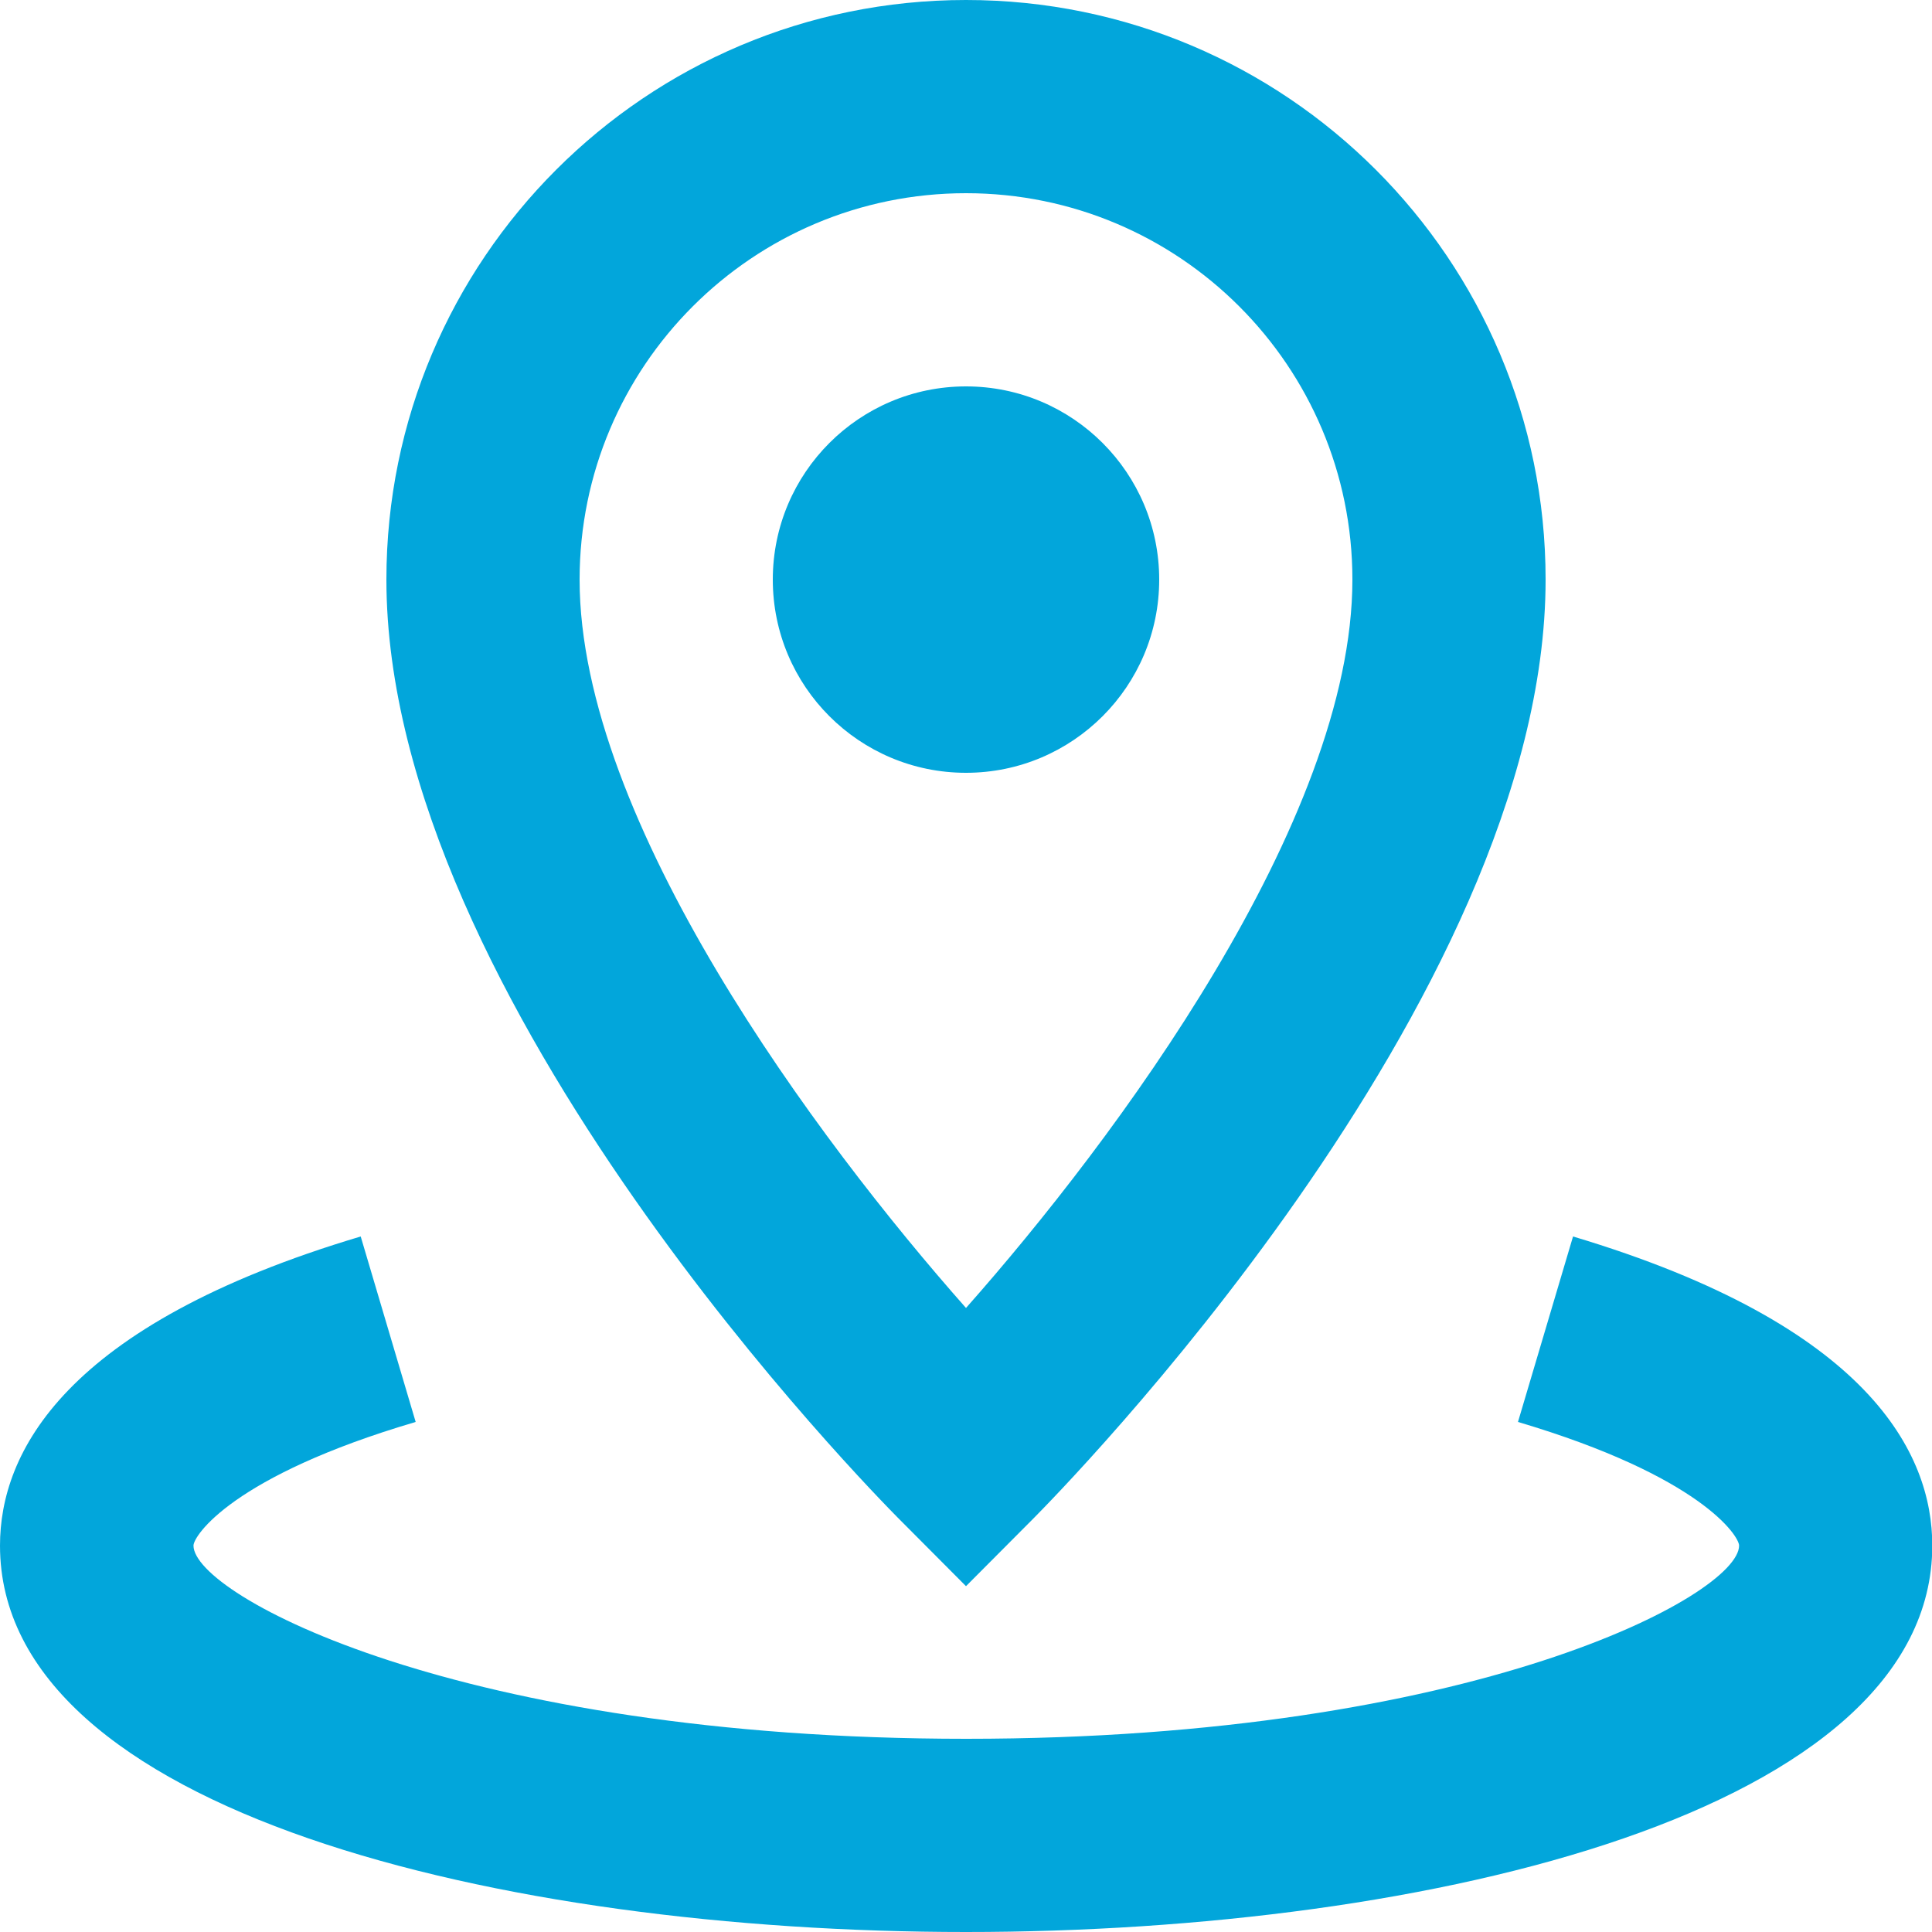
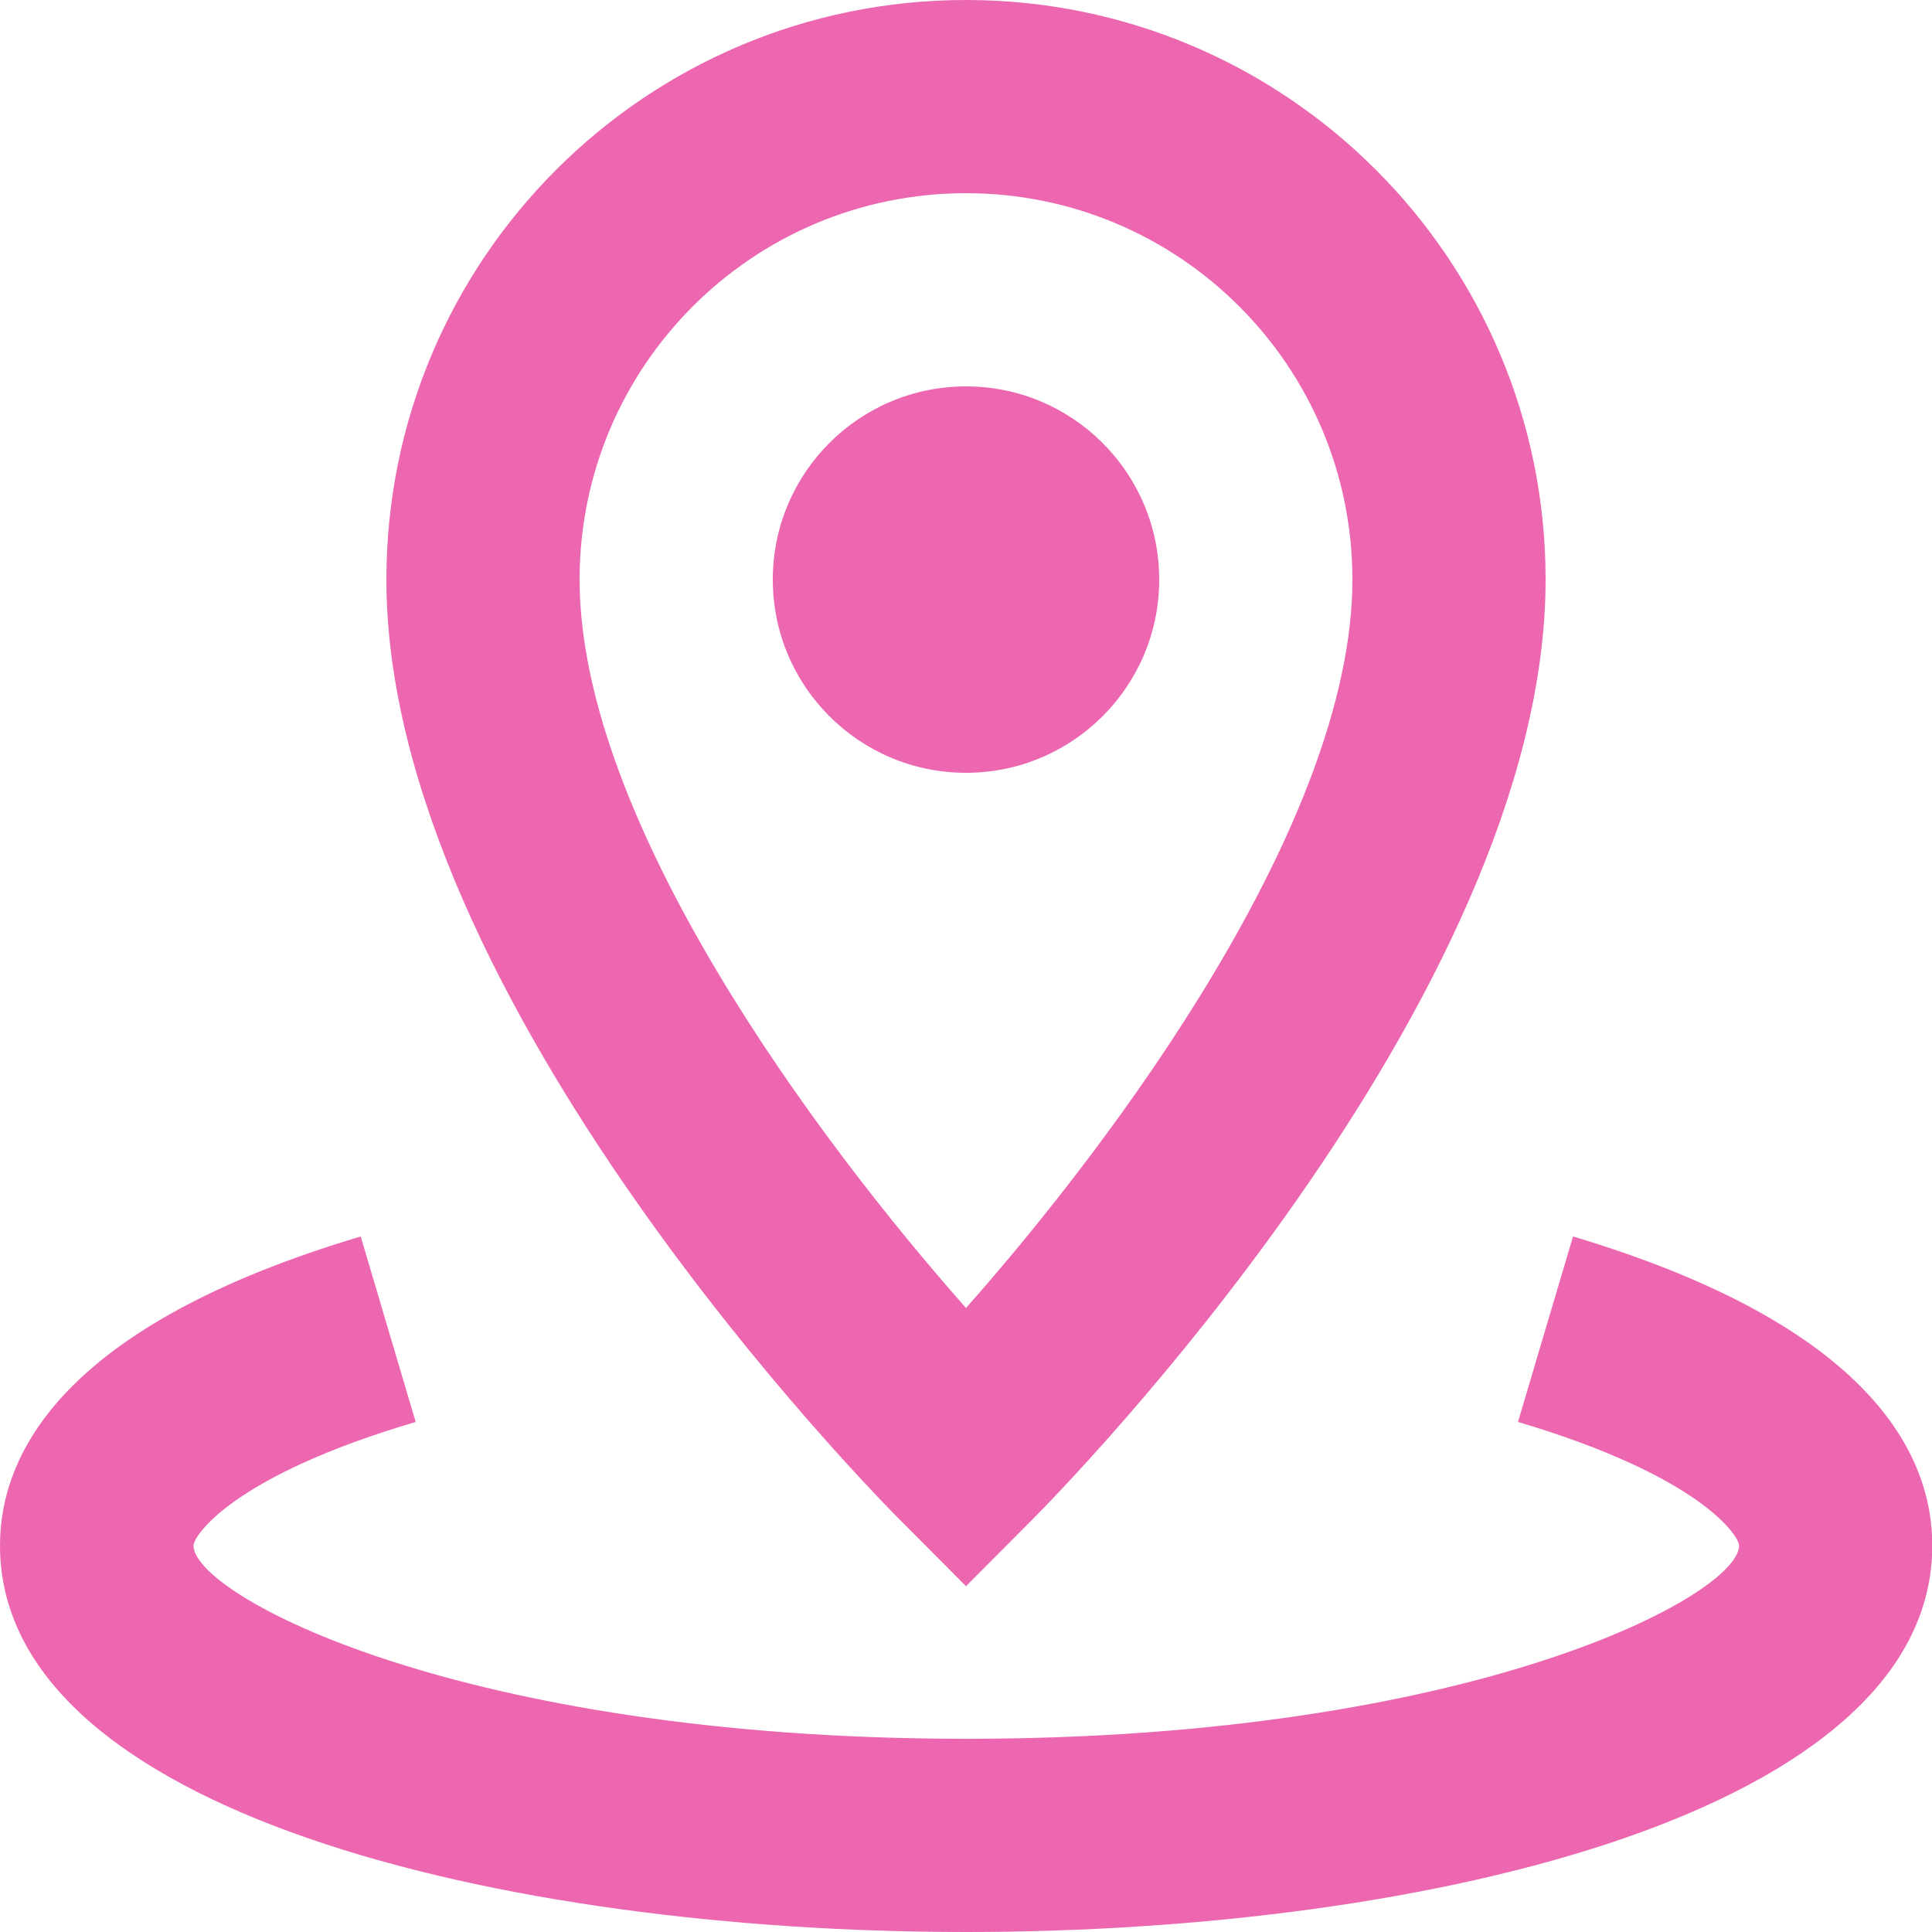
<svg xmlns="http://www.w3.org/2000/svg" width="20" height="20" viewBox="0 0 20 20">
-   <path id="map" d="M584,4746a4,4,0,0,1,8,0c0,2.5-2.459,5.8-4,7.54C586.46,4751.8,584,4748.5,584,4746Zm3.293,9.71.707.71.707-.71c.216-.22,5.293-5.35,5.293-9.71a6,6,0,0,0-12,0C582,4750.36,587.077,4755.49,587.293,4755.71ZM588,4748a2,2,0,1,1,2-2A2,2,0,0,1,588,4748Zm0,12c-4.816,0-10-1.25-10-4,0-.95.648-2.28,3.734-3.2l.569,1.92c-1.9.56-2.3,1.18-2.3,1.28,0,.51,2.75,2,8,2s8-1.49,8-2c0-.1-.4-.72-2.289-1.28l.57-1.92c3.074.92,3.719,2.25,3.719,3.2C598,4758.75,592.816,4760,588,4760Z" transform="translate(-578 -4740)" fill="#02a6db" fill-rule="evenodd" />
+   <path id="map" d="M584,4746a4,4,0,0,1,8,0c0,2.5-2.459,5.8-4,7.54C586.46,4751.8,584,4748.5,584,4746Zm3.293,9.71.707.71.707-.71c.216-.22,5.293-5.35,5.293-9.71a6,6,0,0,0-12,0C582,4750.36,587.077,4755.49,587.293,4755.71ZM588,4748a2,2,0,1,1,2-2A2,2,0,0,1,588,4748Zm0,12c-4.816,0-10-1.25-10-4,0-.95.648-2.28,3.734-3.2l.569,1.92c-1.9.56-2.3,1.18-2.3,1.28,0,.51,2.75,2,8,2s8-1.49,8-2c0-.1-.4-.72-2.289-1.28l.57-1.92c3.074.92,3.719,2.25,3.719,3.2C598,4758.75,592.816,4760,588,4760Z" transform="translate(-578 -4740)" fill="#ec66b0" fill-rule="evenodd" />
</svg>
